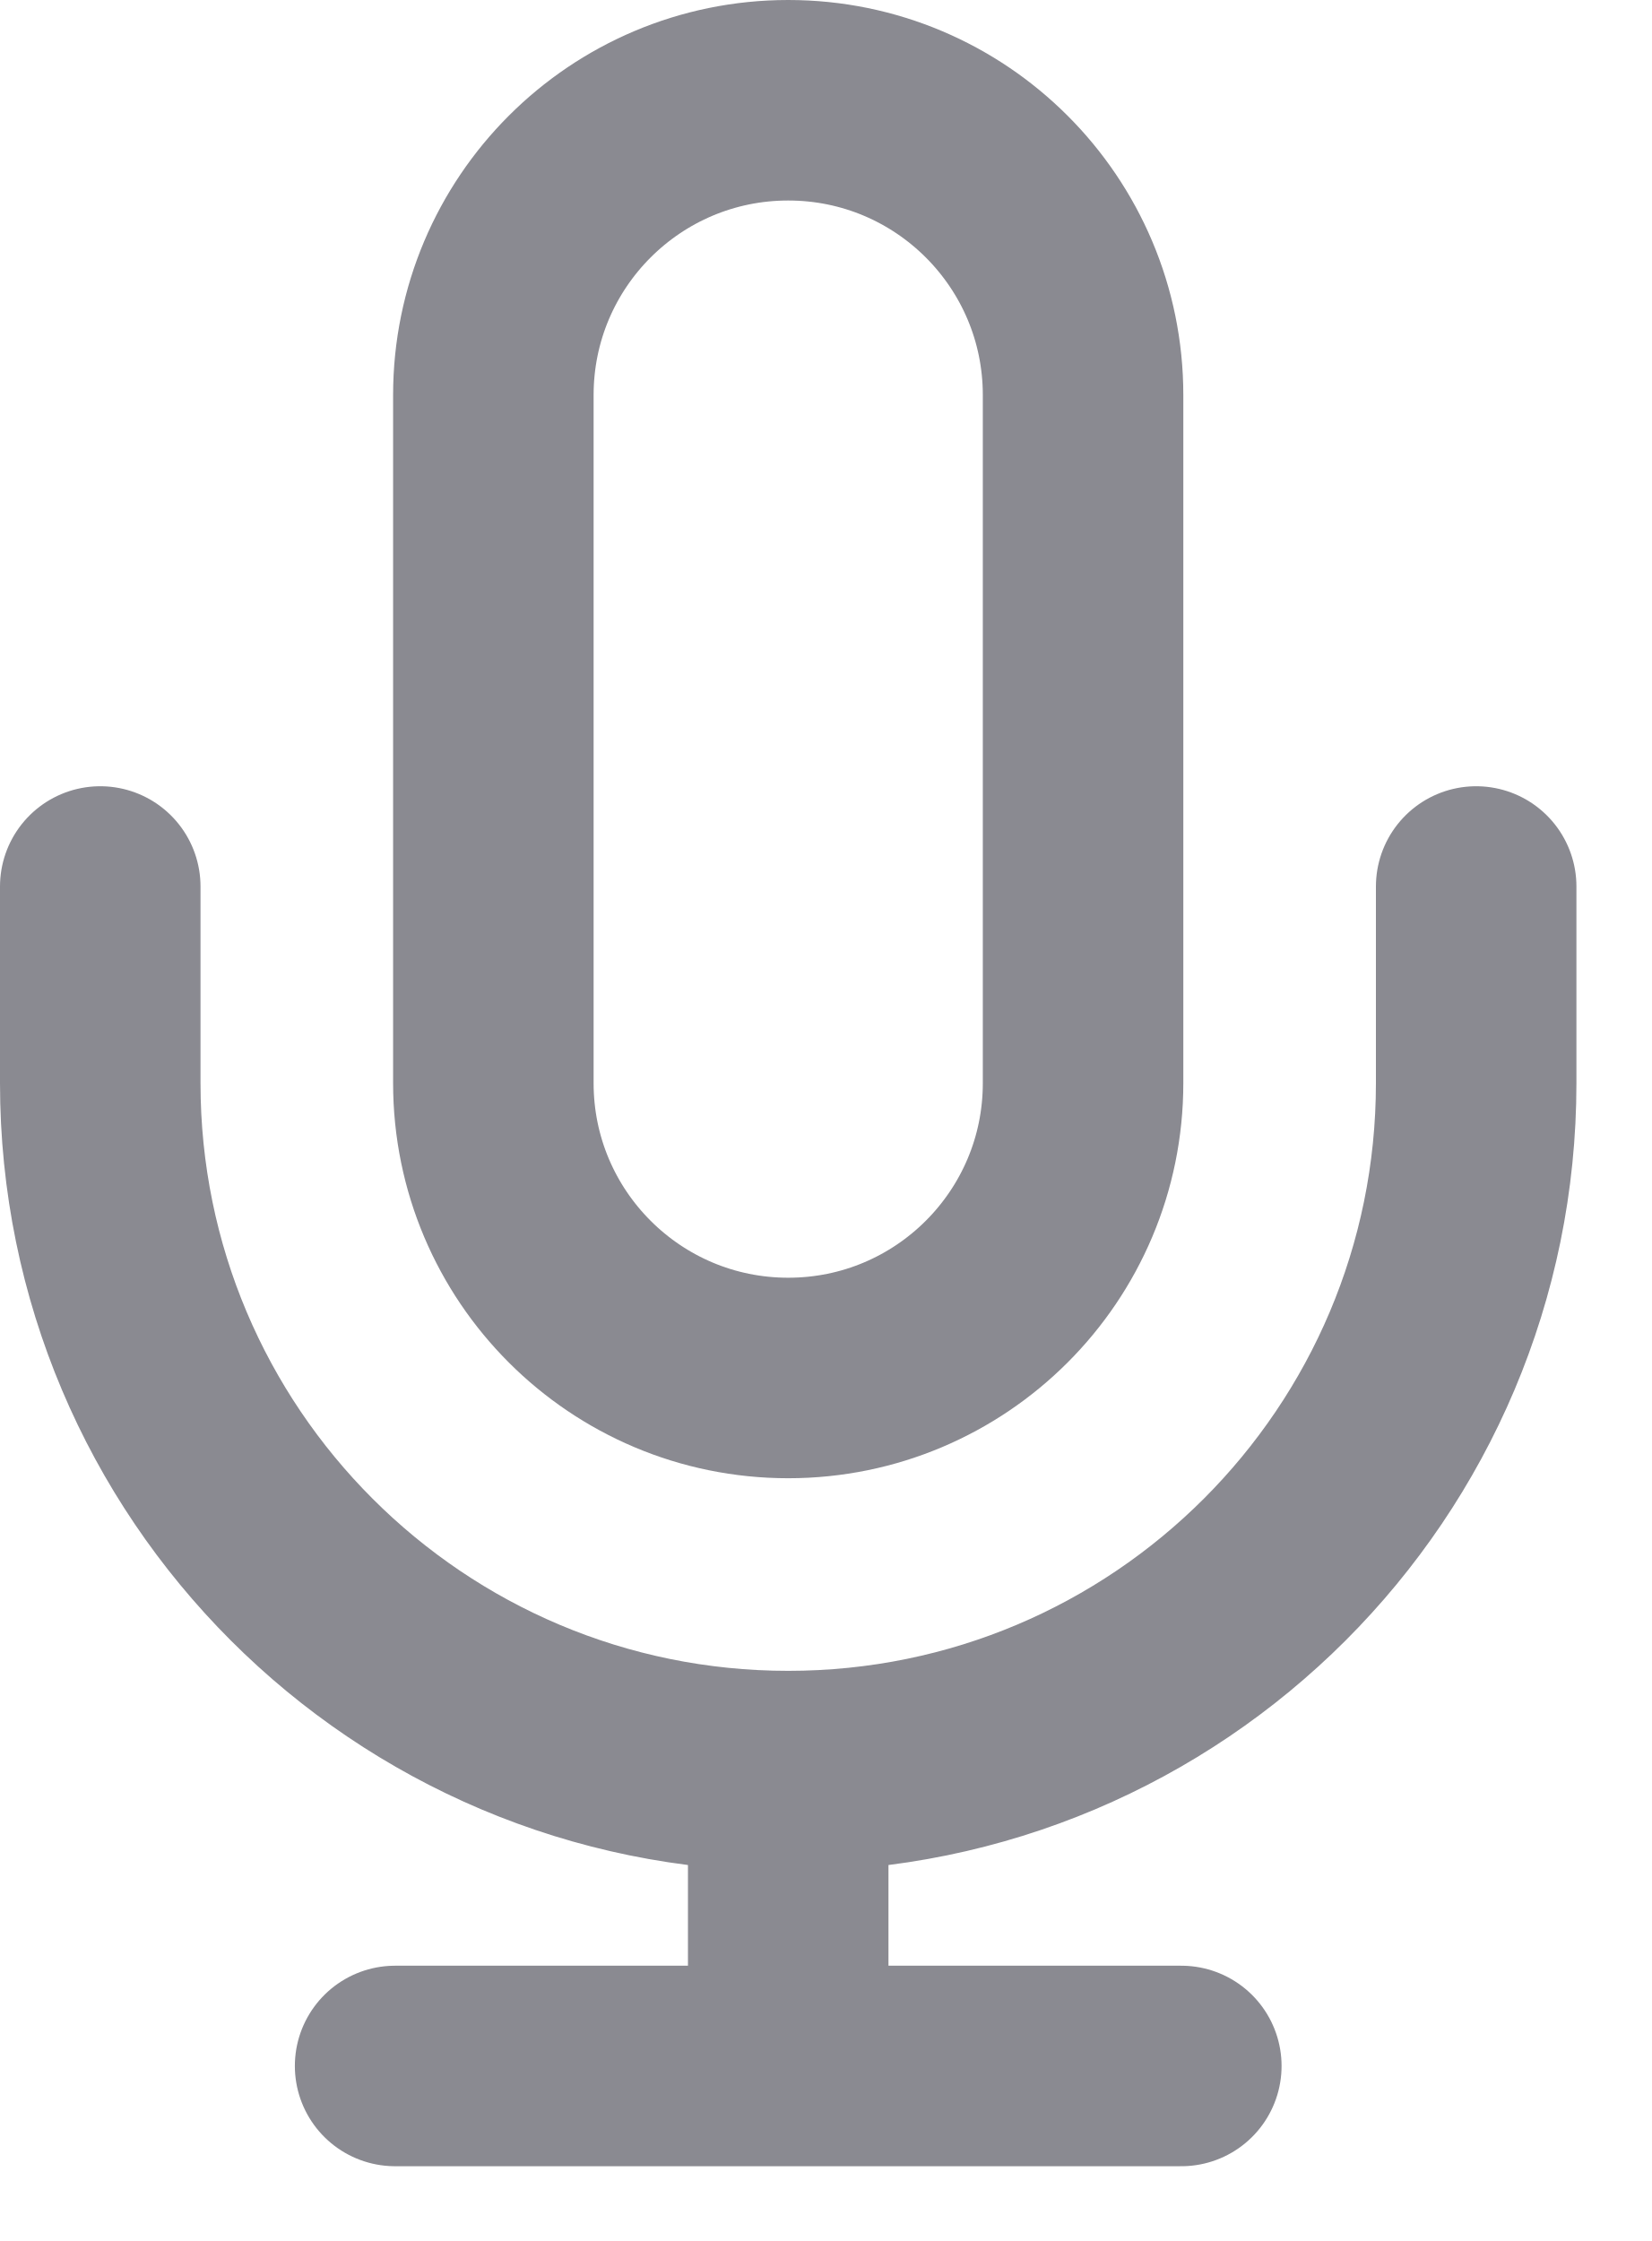
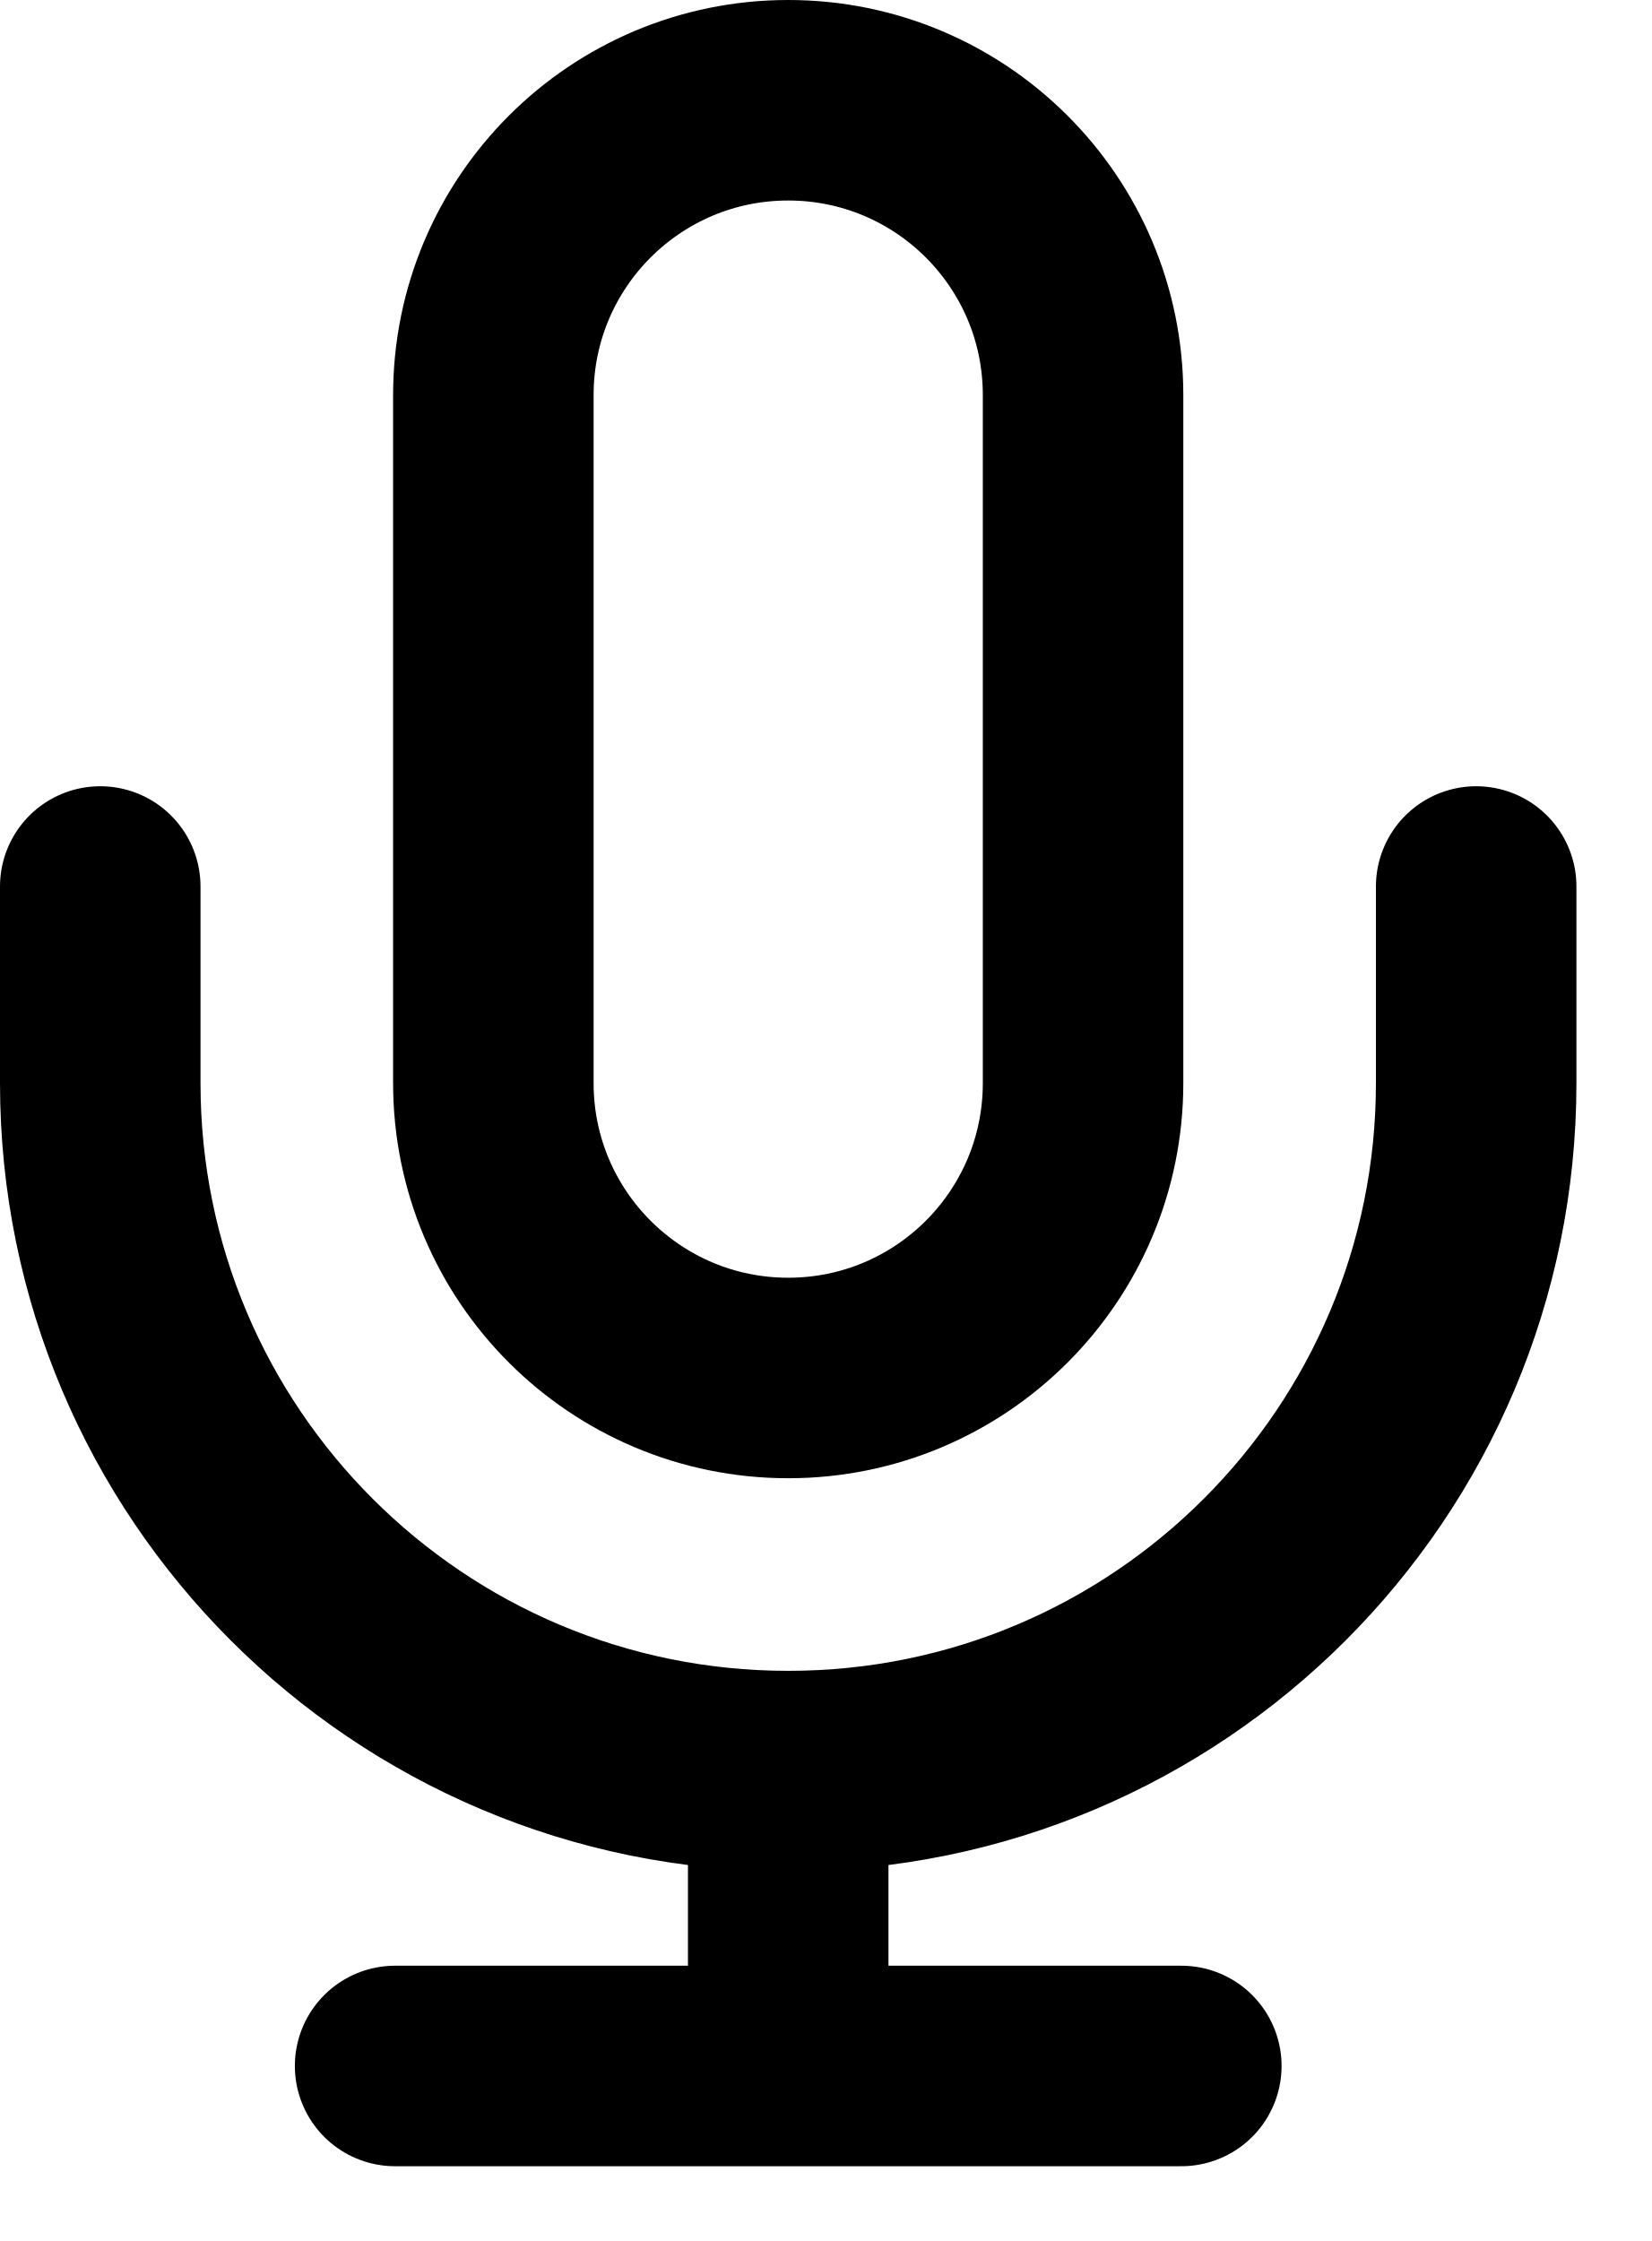
<svg xmlns="http://www.w3.org/2000/svg" width="14" height="19" viewBox="0 0 14 19" fill="none">
-   <path d="M12.516 7.516V9.183C12.516 12.405 9.905 15.016 6.683 15.016M0.85 7.516V9.183C0.85 12.405 3.461 15.016 6.683 15.016M6.683 15.016V17.516M3.35 17.516H10.016M6.683 11.683C5.302 11.683 4.183 10.564 4.183 9.183V3.35C4.183 1.969 5.302 0.85 6.683 0.85C8.064 0.85 9.183 1.969 9.183 3.35V9.183C9.183 10.564 8.064 11.683 6.683 11.683Z" stroke="#8A8A91" stroke-width="1.7" stroke-linecap="round" stroke-linejoin="round" />
+   <path d="M12.516 7.516V9.183C12.516 12.405 9.905 15.016 6.683 15.016M0.85 7.516V9.183C0.85 12.405 3.461 15.016 6.683 15.016M6.683 15.016V17.516M3.35 17.516H10.016M6.683 11.683C5.302 11.683 4.183 10.564 4.183 9.183V3.35C4.183 1.969 5.302 0.85 6.683 0.85C8.064 0.85 9.183 1.969 9.183 3.35V9.183C9.183 10.564 8.064 11.683 6.683 11.683Z" stroke="currentColor" stroke-width="1.7" stroke-linecap="round" stroke-linejoin="round" />
</svg>
